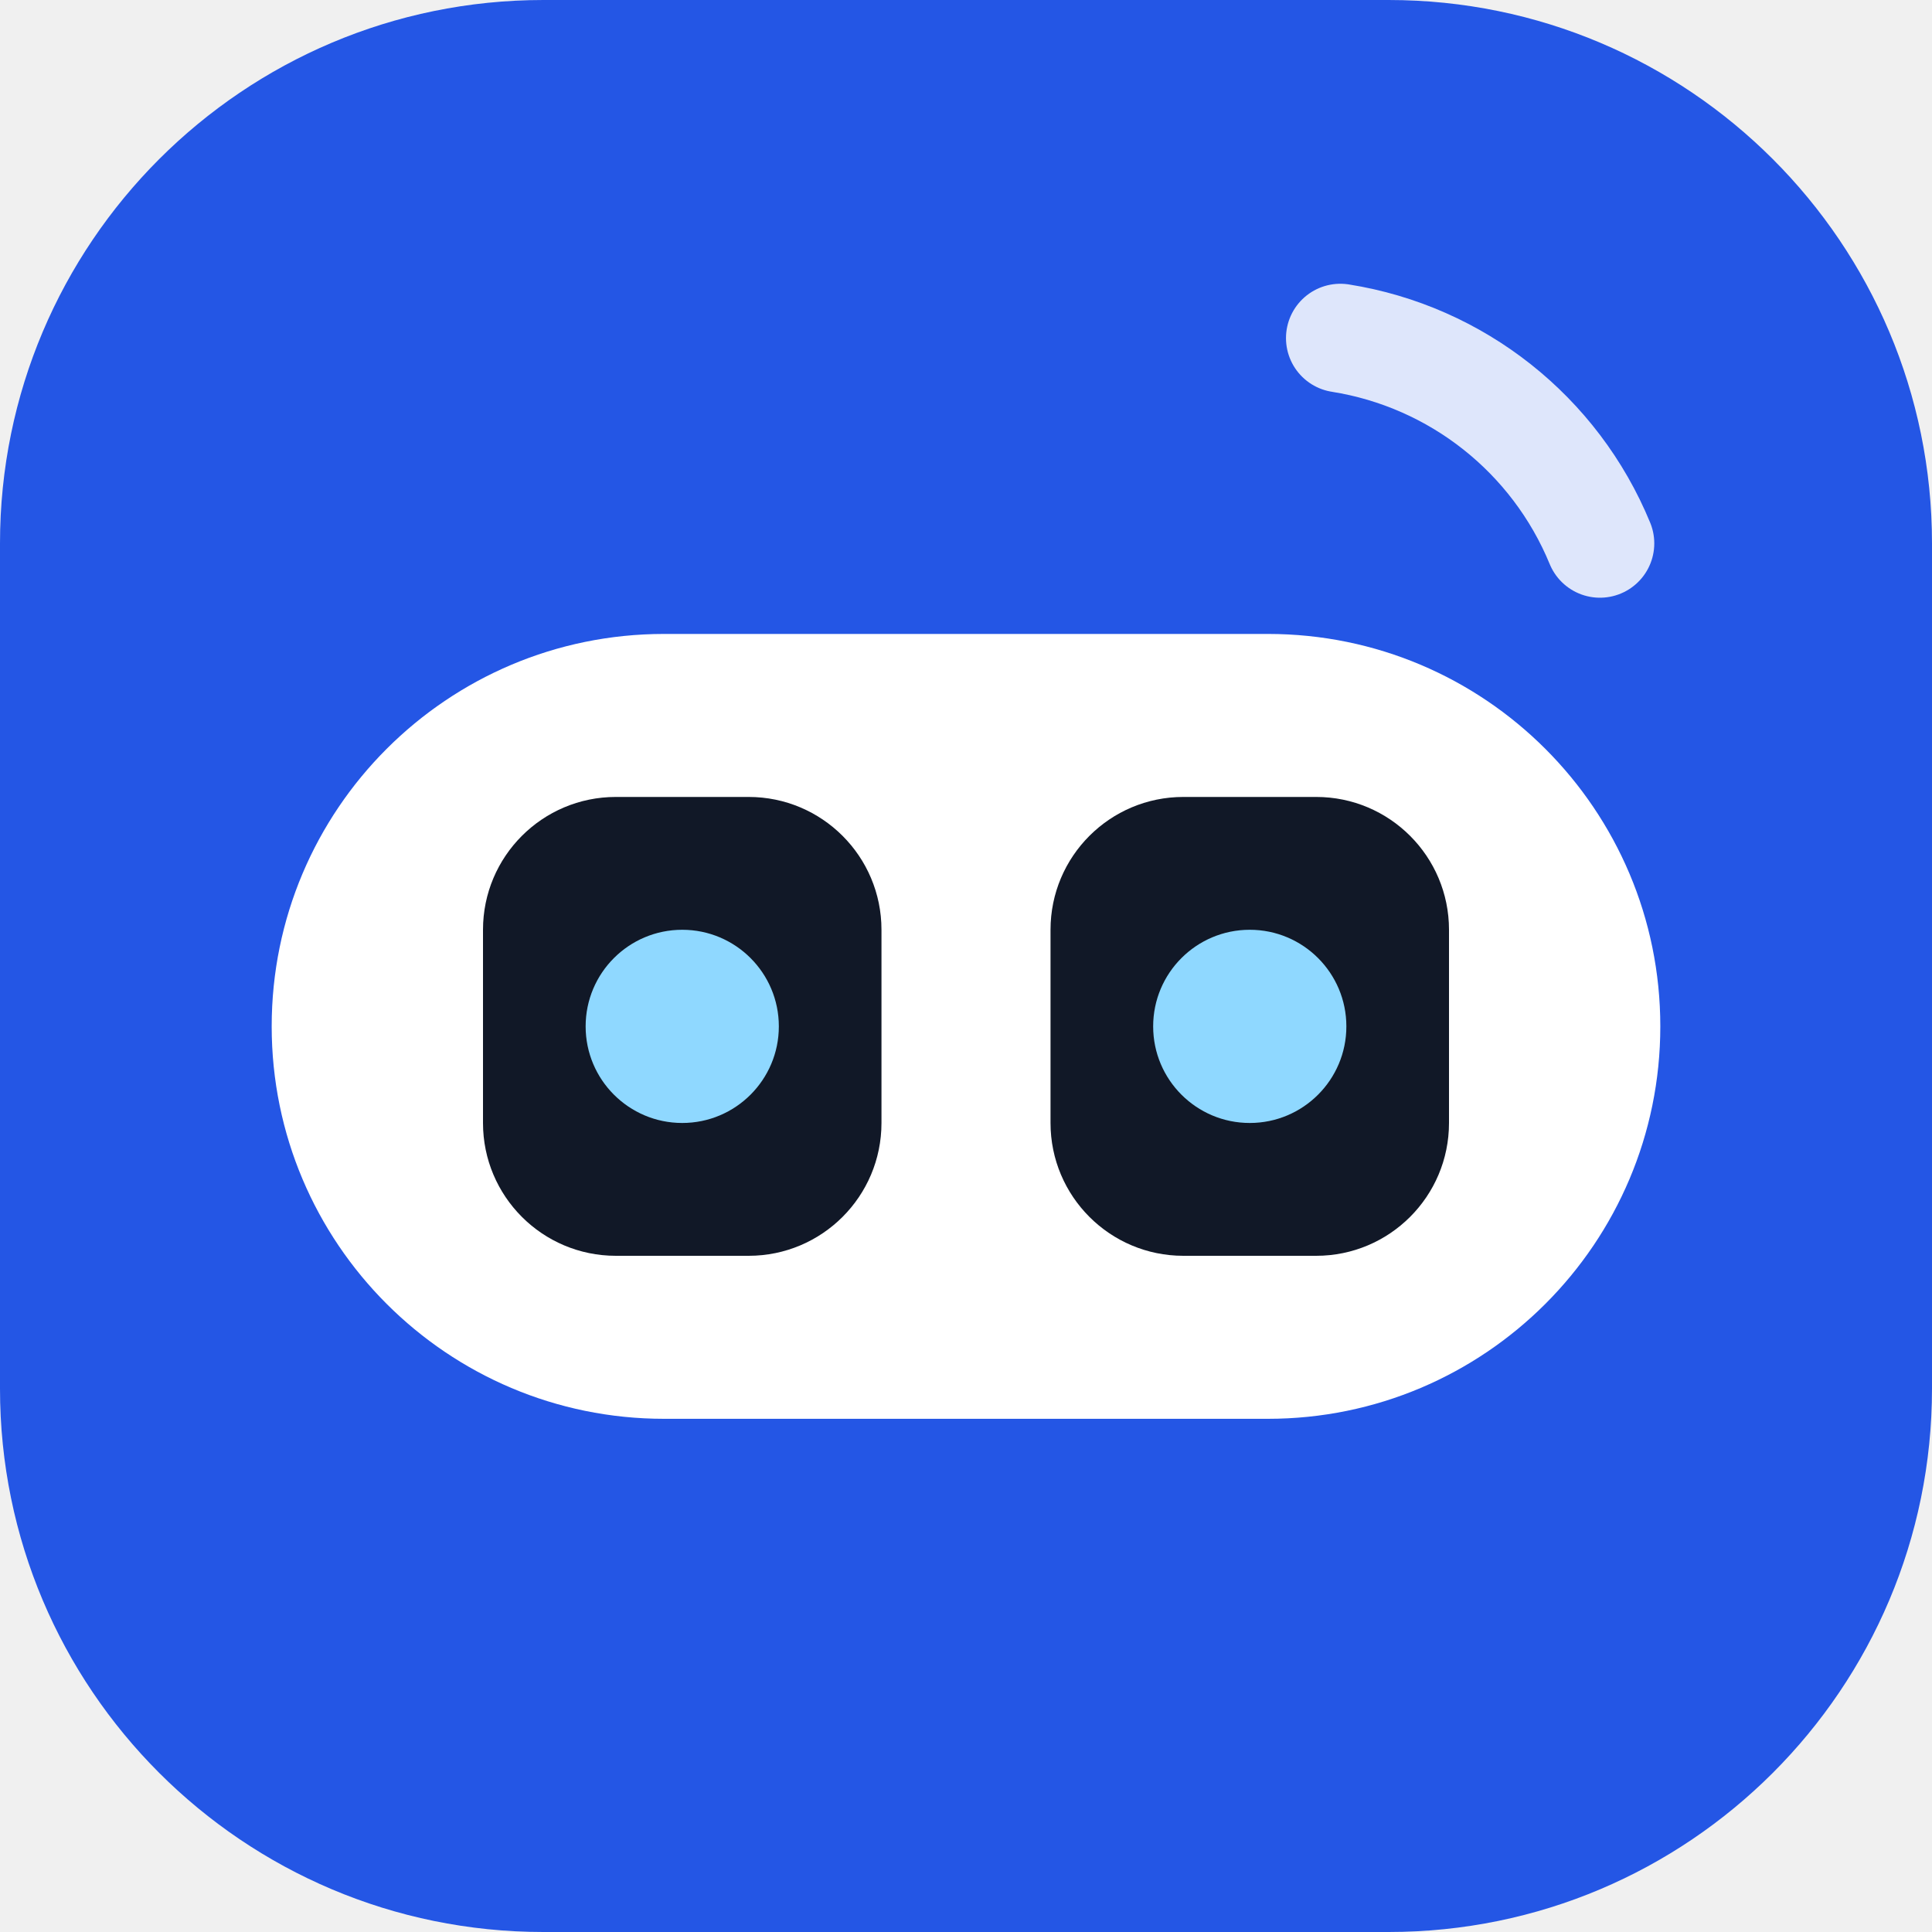
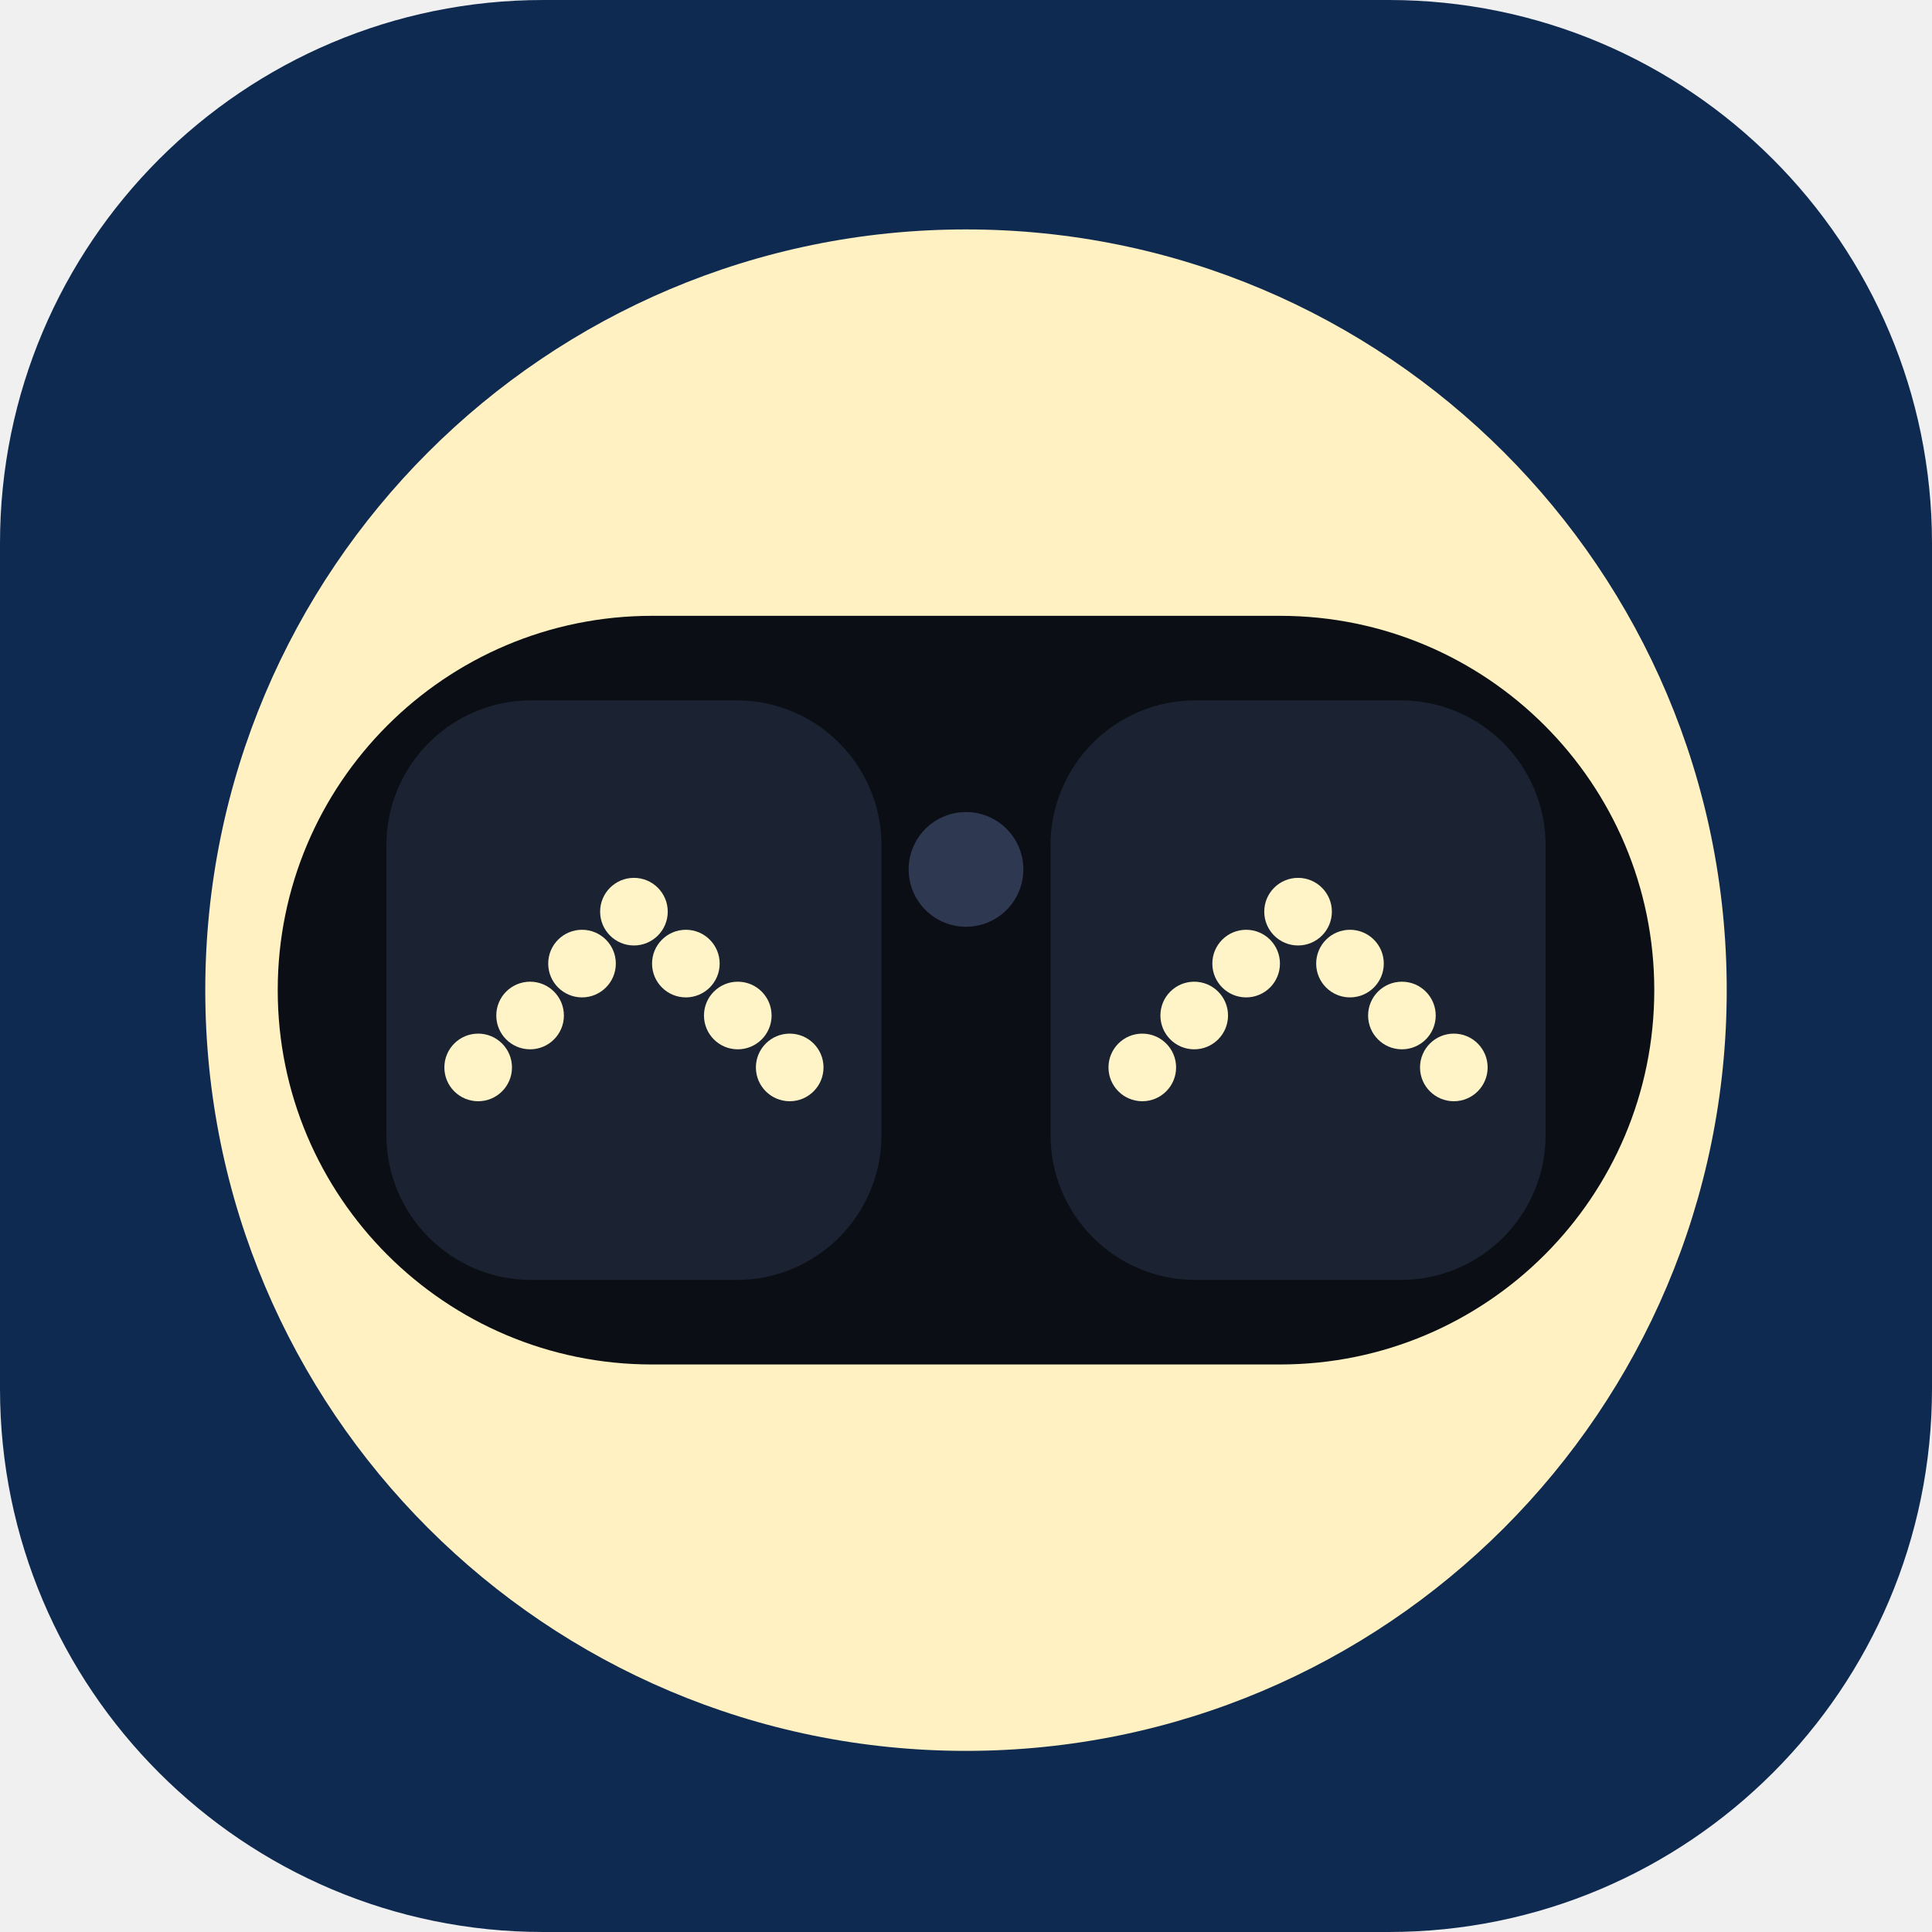
<svg xmlns="http://www.w3.org/2000/svg" viewBox="0 0 32 32">
-   <rect width="32" height="32" rx="9" fill="#2456e5" />
-   <path d="M22.2 5.6a5.6 5.6 0 0 1 4.3 3.4" stroke="#fff" stroke-width="1.8" fill="none" stroke-linecap="round" opacity=".85" />
-   <rect x="4.5" y="10.5" width="23" height="13" rx="6.5" fill="#fff" />
-   <rect x="8" y="13.2" width="6.6" height="7.6" rx="2.2" fill="#111827" />
-   <rect x="17.4" y="13.2" width="6.6" height="7.6" rx="2.2" fill="#111827" />
-   <circle cx="11.3" cy="17" r="1.6" fill="#8fd8ff" />
-   <circle cx="20.7" cy="17" r="1.6" fill="#8fd8ff" />
+   <rect width="32" height="32" rx="9" fill="#0f2a50" />
+   <circle cx="16" cy="16.4" r="12.6" fill="#fff1c2" />
+   <rect x="4.6" y="10.2" width="22.8" height="12.4" rx="6.2" fill="#0b0e14" />
+   <rect x="6.4" y="11.6" width="8.2" height="9.6" rx="2.4" fill="#1b2231" />
+   <rect x="17.4" y="11.6" width="8.2" height="9.6" rx="2.4" fill="#1b2231" />
+   <g fill="#fff4c8">
+     <circle cx="7.92" cy="17.68" r=".56" />
+     <circle cx="8.78" cy="16.82" r=".56" />
+     <circle cx="9.64" cy="15.96" r=".56" />
+     <circle cx="10.50" cy="15.10" r=".56" />
+     <circle cx="11.36" cy="15.96" r=".56" />
+     <circle cx="12.22" cy="16.82" r=".56" />
+     <circle cx="13.08" cy="17.68" r=".56" />
+     <circle cx="18.92" cy="17.68" r=".56" />
+     <circle cx="19.78" cy="16.82" r=".56" />
+     <circle cx="20.64" cy="15.96" r=".56" />
+     <circle cx="21.50" cy="15.10" r=".56" />
+     <circle cx="22.36" cy="15.96" r=".56" />
+     <circle cx="23.22" cy="16.82" r=".56" />
+     <circle cx="24.08" cy="17.68" r=".56" />
+   </g>
+   <circle cx="16" cy="14.4" r=".95" fill="#2e3850" />
</svg>
